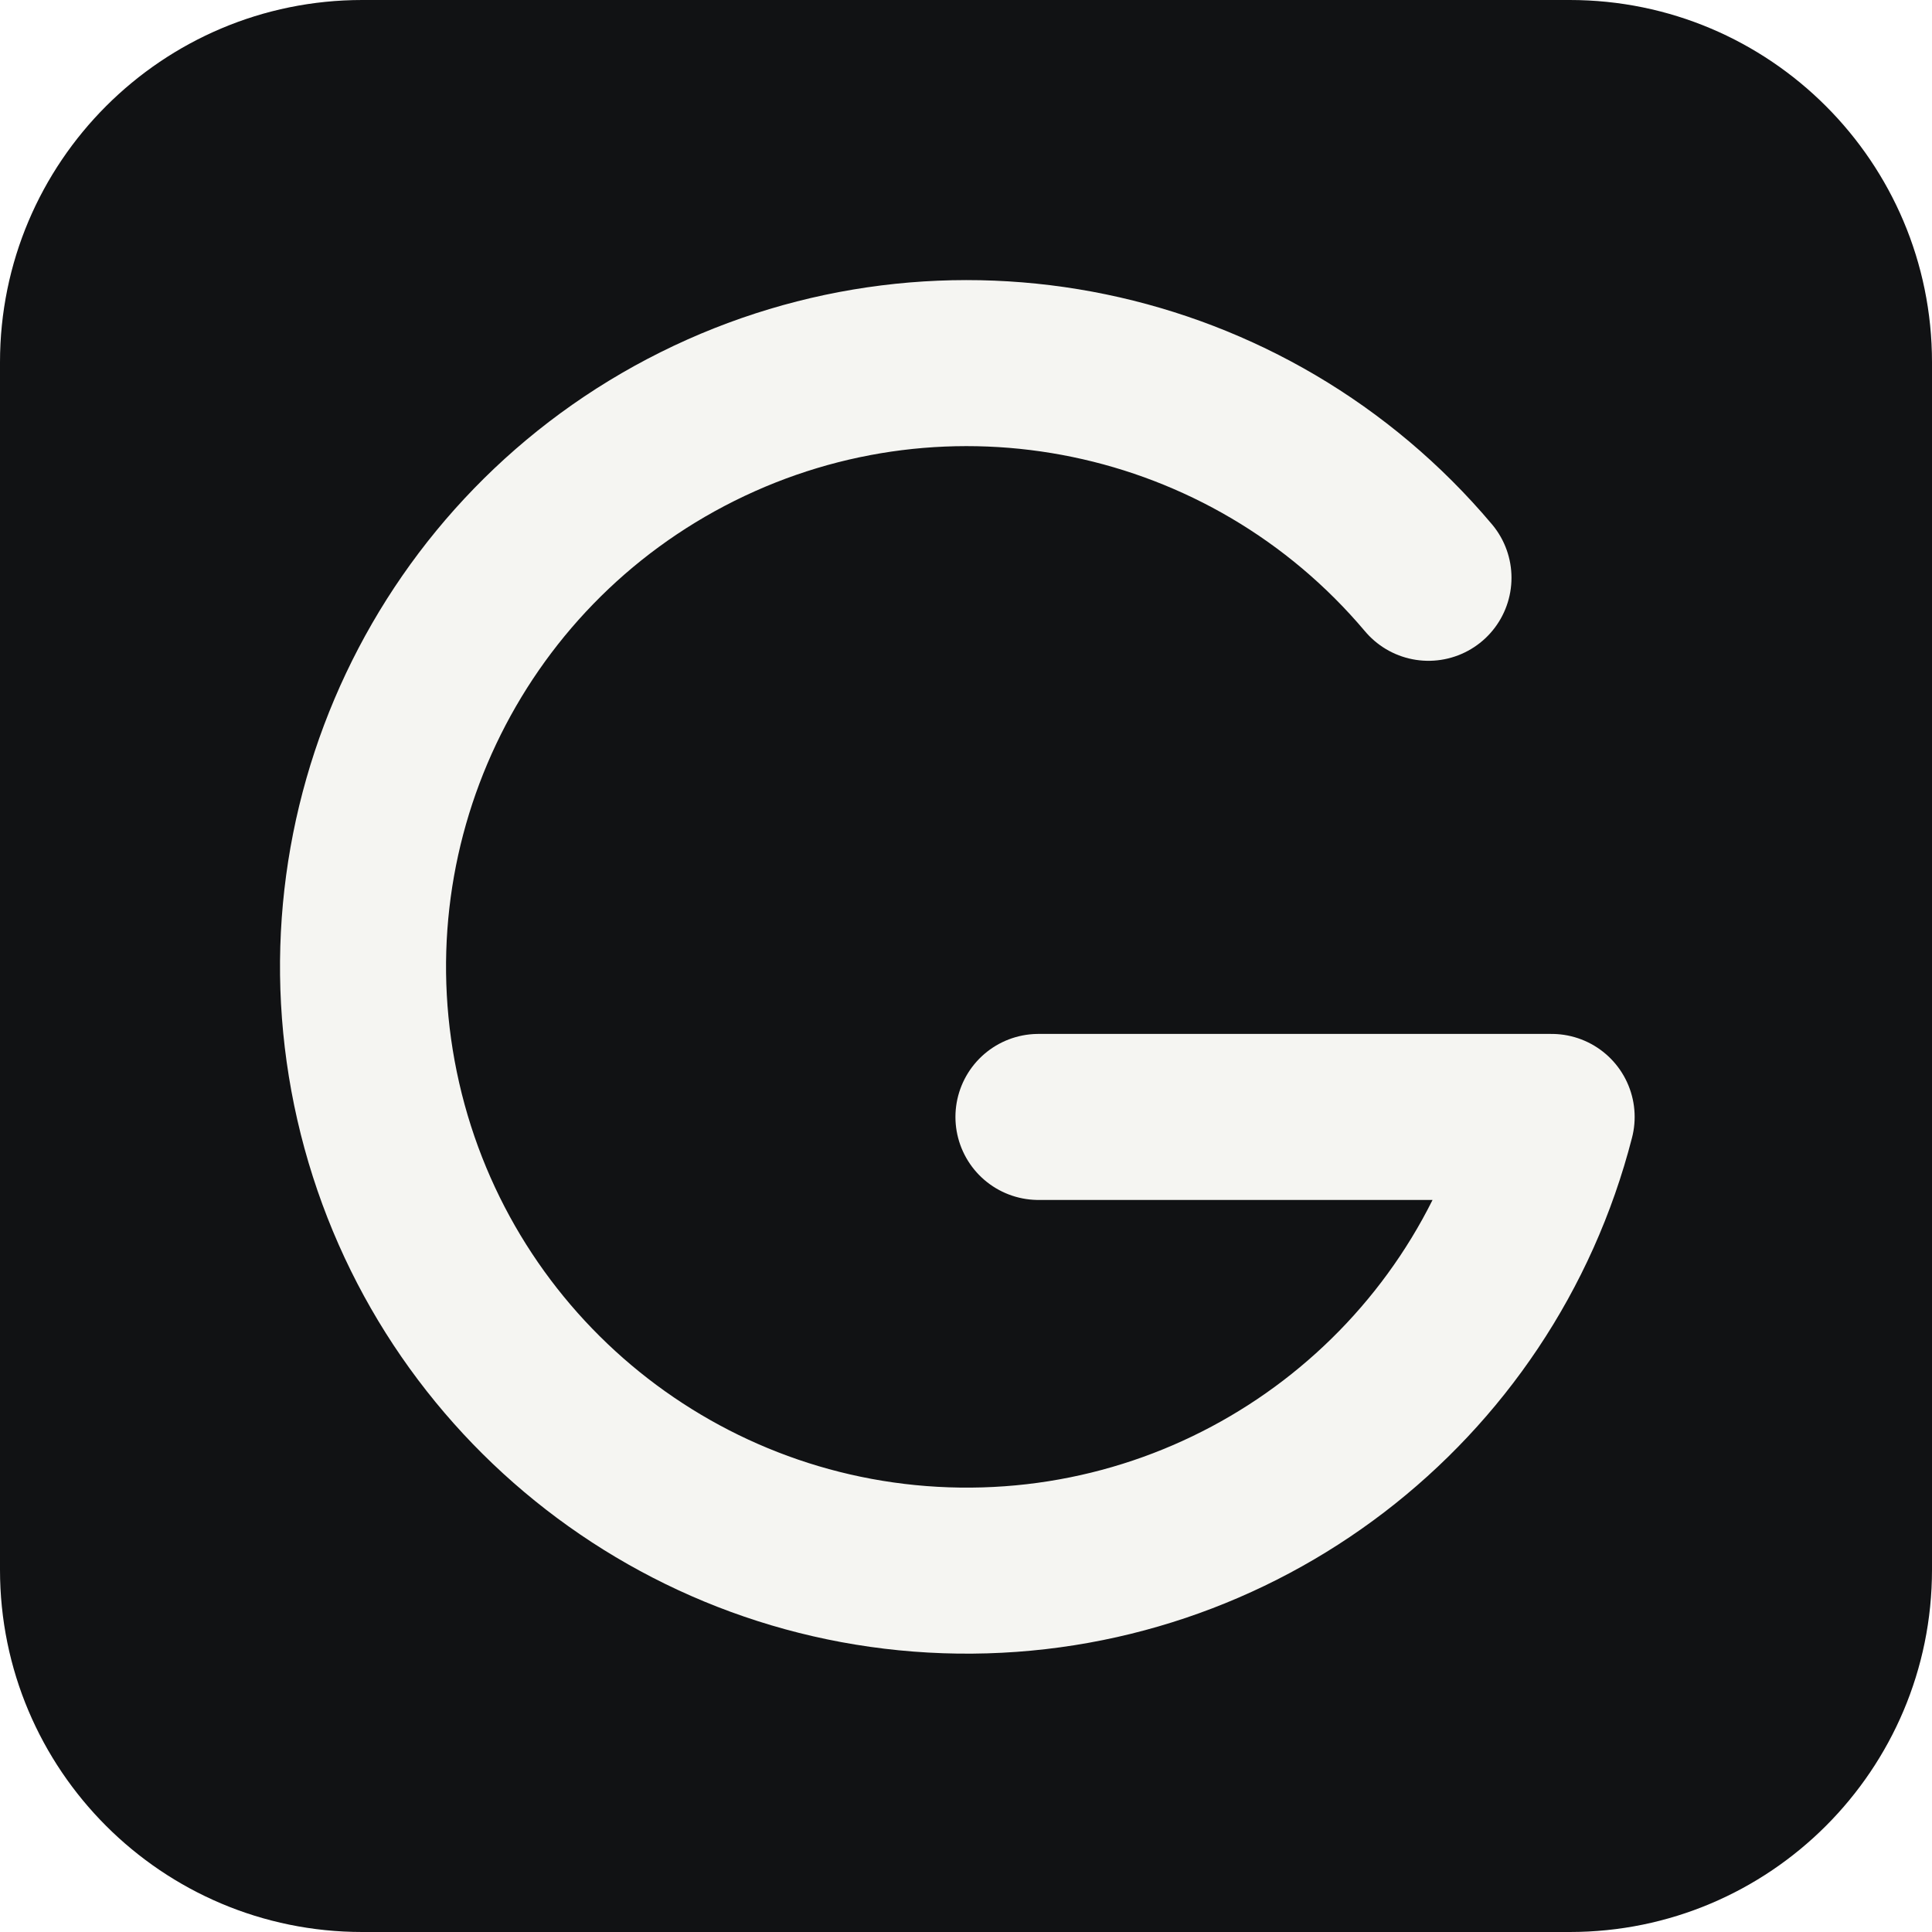
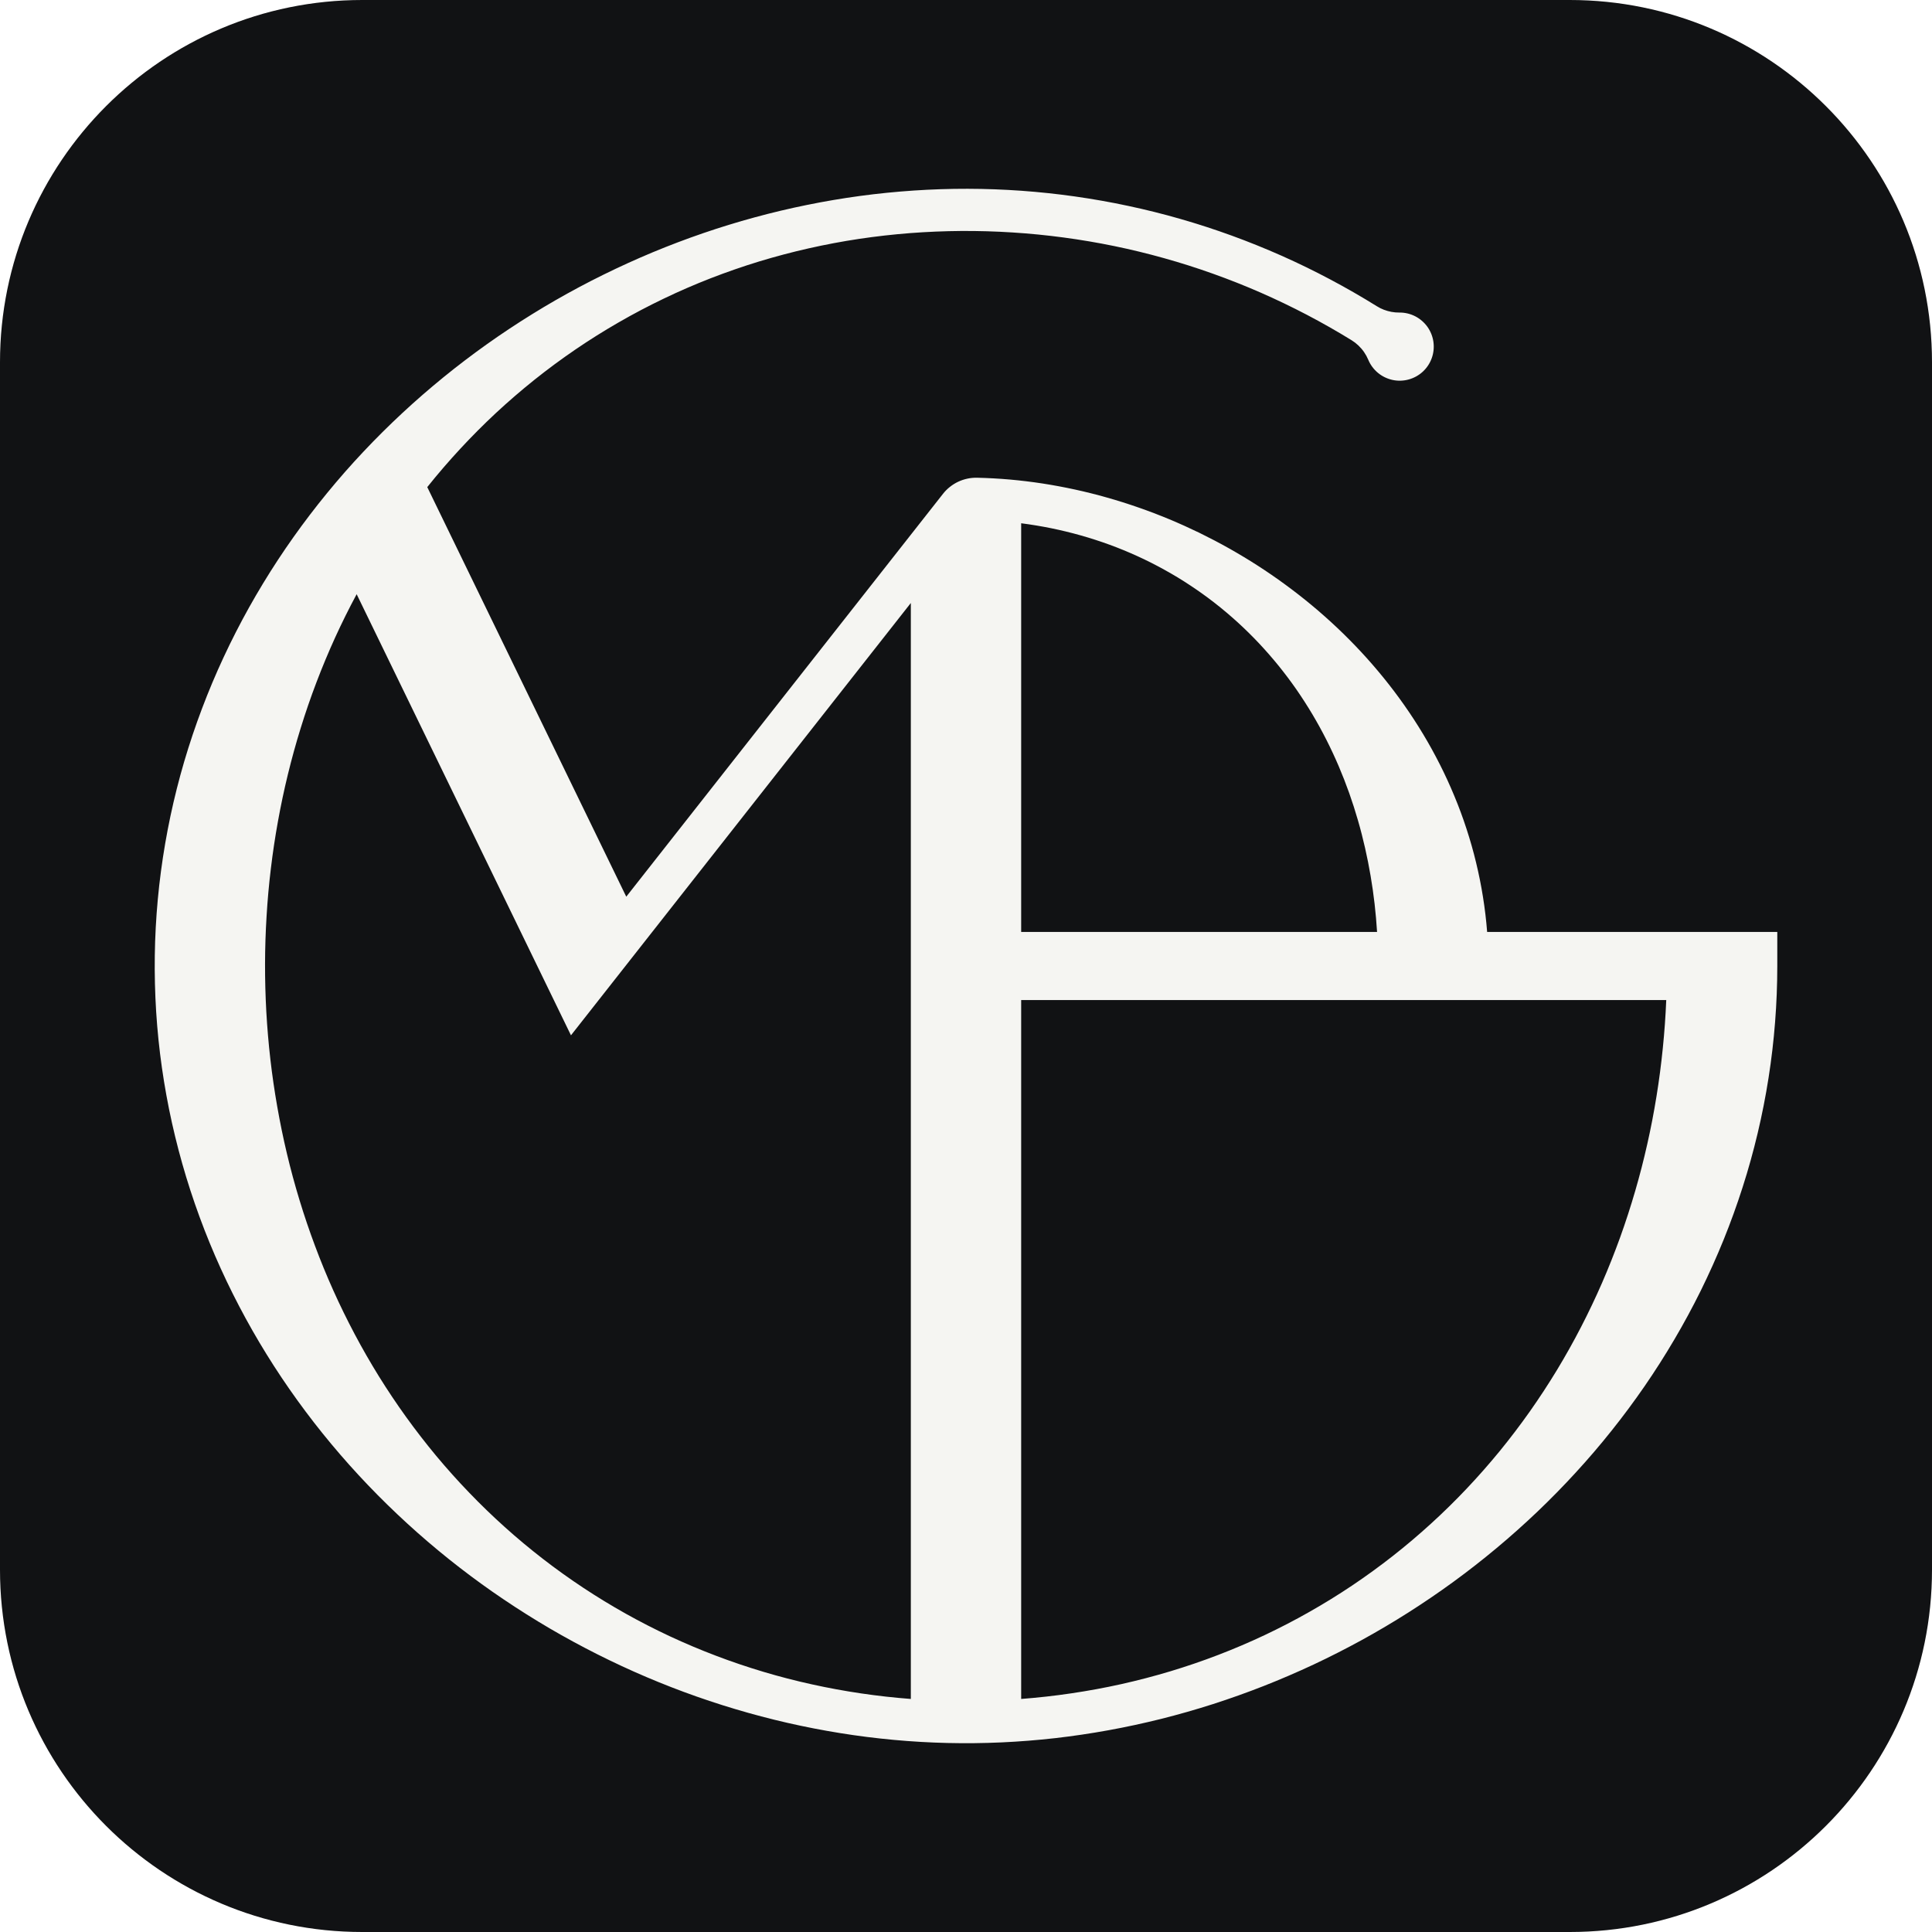
- <svg xmlns="http://www.w3.org/2000/svg" viewBox="0 0 64 64">
-   <rect width="64" height="64" rx="12" fill="#111214" />
-   <path d="M47.32 19.14A20 20 0 1 0 51.4 37L34.4 37" fill="none" stroke="#f5f5f2" stroke-width="5.5" stroke-linecap="round" stroke-linejoin="round" />
+ <svg xmlns="http://www.w3.org/2000/svg" viewBox="0 0 512 512">
+   <rect width="512" height="512" rx="96" fill="#111214" />
+   <path fill="#f5f5f2" transform="translate(256 256) scale(.86) translate(-256 -256)" d="M506 245.5L506 256C506 261.78 505.77 267.56 505.32 273.31C504.87 279.07 504.2 284.81 503.3 290.51C502.41 296.21 501.29 301.88 499.96 307.49C498.63 313.1 497.09 318.65 495.33 324.13C493.58 329.61 491.62 335.02 489.47 340.34C487.31 345.66 484.96 350.89 482.43 356.03C479.89 361.16 477.17 366.19 474.27 371.11C471.38 376.03 468.31 380.84 465.08 385.53C461.85 390.21 458.46 394.78 454.92 399.21C451.39 403.65 447.7 407.95 443.88 412.11C440.06 416.28 436.11 420.31 432.03 424.2C427.95 428.08 423.75 431.83 419.44 435.42C415.13 439.02 410.71 442.47 406.19 445.77C401.67 449.07 397.04 452.21 392.33 455.21C387.62 458.2 382.82 461.04 377.94 463.72C373.05 466.4 368.09 468.92 363.06 471.28C358.03 473.63 352.92 475.83 347.76 477.86C342.59 479.89 337.37 481.75 332.09 483.45C326.81 485.14 321.48 486.66 316.11 488.01C310.73 489.35 305.32 490.52 299.87 491.51C294.42 492.5 288.95 493.31 283.45 493.94C277.95 494.56 272.42 495 266.9 495.25C261.37 495.5 255.83 495.56 250.29 495.43C244.76 495.3 239.23 494.98 233.72 494.47C228.21 493.96 222.71 493.27 217.25 492.39C211.78 491.51 206.34 490.45 200.95 489.22C195.55 487.98 190.19 486.57 184.88 484.98C179.57 483.4 174.31 481.64 169.11 479.72C163.9 477.79 158.76 475.7 153.68 473.44C148.61 471.18 143.6 468.76 138.67 466.18C133.74 463.6 128.88 460.87 124.12 457.97C119.35 455.07 114.67 452.02 110.08 448.82C105.5 445.62 101.01 442.26 96.63 438.76C92.26 435.25 87.98 431.6 83.83 427.8C79.68 424 75.64 420.06 71.74 415.98C67.84 411.9 64.07 407.69 60.44 403.33C56.81 398.98 53.33 394.5 50 389.89C46.67 385.28 43.5 380.55 40.5 375.7C37.49 370.85 34.66 365.88 32.01 360.81C29.36 355.75 26.89 350.57 24.61 345.31C22.33 340.04 20.25 334.68 18.37 329.25C16.49 323.82 14.81 318.3 13.35 312.73C11.89 307.16 10.63 301.53 9.6 295.85C8.57 290.18 7.75 284.46 7.16 278.71C6.57 272.97 6.21 267.2 6.07 261.42C5.93 255.64 6.01 249.86 6.32 244.09C6.63 238.33 7.16 232.57 7.92 226.85C8.68 221.12 9.66 215.43 10.85 209.79C12.05 204.15 13.46 198.56 15.08 193.03C16.71 187.51 18.54 182.05 20.57 176.68C22.6 171.3 24.83 166.01 27.25 160.82C29.67 155.62 32.28 150.52 35.06 145.54C37.85 140.55 40.81 135.67 43.94 130.9C47.07 126.14 50.36 121.5 53.8 116.99C57.25 112.47 60.84 108.09 64.57 103.83C68.31 99.58 72.18 95.47 76.18 91.49C80.18 87.52 84.31 83.68 88.55 79.99C92.79 76.31 97.14 72.76 101.6 69.37C106.06 65.98 110.62 62.73 115.27 59.65C119.93 56.56 124.68 53.62 129.51 50.84C134.34 48.07 139.25 45.44 144.24 42.99C149.23 40.53 154.29 38.23 159.41 36.09C164.54 33.96 169.73 31.99 174.97 30.19C180.22 28.39 185.52 26.76 190.86 25.31C196.21 23.85 201.6 22.57 207.03 21.47C212.45 20.37 217.91 19.44 223.4 18.7C228.89 17.96 234.4 17.41 239.92 17.04C245.44 16.67 250.98 16.49 256.51 16.5C262.05 16.51 267.58 16.72 273.1 17.11C278.62 17.51 284.13 18.09 289.61 18.87C295.09 19.65 300.54 20.61 305.96 21.77C311.37 22.92 316.74 24.26 322.06 25.79C327.38 27.32 332.65 29.03 337.85 30.92C343.05 32.81 348.19 34.89 353.25 37.13C358.31 39.38 363.29 41.8 368.18 44.4C373.07 46.99 377.87 49.75 382.57 52.67C383.26 53.11 383.99 53.47 384.76 53.77C385.52 54.06 386.31 54.28 387.11 54.43C387.92 54.58 388.73 54.65 389.55 54.64C391.23 54.62 392.92 55.02 394.41 55.78C395.91 56.55 397.22 57.68 398.2 59.05C399.17 60.42 399.81 62.03 400.04 63.69C400.27 65.36 400.1 67.08 399.53 68.66C398.97 70.25 398.02 71.69 396.78 72.84C395.55 73.98 394.04 74.82 392.42 75.26C390.8 75.71 389.07 75.76 387.42 75.4C385.78 75.04 384.22 74.29 382.93 73.21C381.64 72.14 380.61 70.75 379.96 69.19C379.61 68.36 379.18 67.57 378.67 66.83C378.16 66.09 377.57 65.41 376.92 64.79C376.27 64.17 375.55 63.62 374.79 63.15C370.3 60.38 365.71 57.78 361.04 55.33C356.37 52.89 351.62 50.61 346.79 48.49C341.96 46.38 337.06 44.44 332.1 42.67C327.13 40.89 322.11 39.3 317.03 37.88C311.95 36.46 306.83 35.21 301.67 34.15C296.51 33.09 291.31 32.21 286.08 31.51C280.86 30.81 275.61 30.29 270.35 29.96C265.09 29.62 259.82 29.47 254.55 29.5C249.28 29.54 244.01 29.76 238.75 30.16C233.5 30.57 228.26 31.16 223.05 31.94C217.84 32.72 212.65 33.7 207.51 34.86C202.37 36.02 197.28 37.37 192.24 38.9C187.21 40.44 182.23 42.17 177.33 44.07C172.43 45.98 167.6 48.07 162.86 50.35C158.12 52.62 153.47 55.07 148.93 57.69C144.38 60.31 139.94 63.1 135.61 66.05C131.29 69 127.08 72.11 123 75.37C118.92 78.63 114.97 82.05 111.15 85.59C107.34 89.14 103.67 92.83 100.14 96.64C96.61 100.45 93.22 104.38 89.99 108.43L151.31 234.64L248.91 110.5C249.53 109.71 250.24 108.99 251.03 108.37C251.82 107.74 252.67 107.21 253.58 106.78C254.49 106.35 255.45 106.03 256.43 105.82C257.41 105.61 258.42 105.52 259.43 105.54C262.81 105.62 266.18 105.8 269.55 106.1C272.92 106.4 276.28 106.81 279.62 107.32C282.96 107.84 286.29 108.46 289.6 109.18C292.9 109.9 296.19 110.72 299.45 111.65C302.71 112.57 305.94 113.59 309.14 114.71C312.35 115.82 315.52 117.04 318.66 118.34C321.8 119.65 324.9 121.05 327.97 122.54C331.03 124.04 334.06 125.62 337.04 127.3C340.02 128.98 342.96 130.74 345.85 132.6C348.74 134.46 351.58 136.41 354.36 138.45C357.14 140.49 359.87 142.61 362.54 144.83C365.21 147.05 367.81 149.35 370.35 151.75C372.88 154.14 375.34 156.62 377.73 159.19C380.12 161.76 382.42 164.41 384.64 167.14C386.86 169.88 389 172.7 391.03 175.59C393.07 178.49 395.01 181.47 396.84 184.51C398.68 187.56 400.4 190.69 402.01 193.87C403.63 197.06 405.12 200.32 406.49 203.63C407.87 206.94 409.12 210.31 410.23 213.73C411.35 217.15 412.34 220.62 413.18 224.12C414.03 227.63 414.74 231.17 415.31 234.74C415.88 238.3 416.31 241.9 416.59 245.5ZM68.23 141.43C65.86 145.83 63.64 150.31 61.57 154.84C59.51 159.38 57.59 163.97 55.83 168.61C54.06 173.25 52.45 177.94 50.99 182.67C49.52 187.4 48.21 192.16 47.04 196.95C45.87 201.75 44.85 206.57 43.98 211.41C43.1 216.26 42.37 221.12 41.79 226C41.2 230.87 40.76 235.77 40.47 240.66C40.17 245.56 40.01 250.46 40 255.37C39.99 260.27 40.12 265.18 40.39 270.08C40.67 274.98 41.08 279.87 41.64 284.75C42.2 289.63 42.91 294.49 43.76 299.34C44.61 304.19 45.6 309.01 46.74 313.81C47.88 318.61 49.17 323.38 50.61 328.11C52.05 332.85 53.64 337.54 55.38 342.19C57.11 346.84 59 351.45 61.04 355.99C63.08 360.54 65.28 365.02 67.62 369.44C69.96 373.86 72.46 378.2 75.1 382.47C77.75 386.73 80.55 390.92 83.49 395C86.44 399.09 89.53 403.08 92.76 406.97C96 410.85 99.38 414.63 102.9 418.28C106.41 421.94 110.07 425.47 113.85 428.87C117.63 432.27 121.55 435.54 125.58 438.66C129.61 441.78 133.77 444.76 138.03 447.58C142.29 450.4 146.66 453.06 151.13 455.57C155.6 458.07 160.16 460.41 164.81 462.58C169.46 464.74 174.19 466.74 178.99 468.56C183.79 470.39 188.66 472.03 193.58 473.5C198.5 474.97 203.48 476.26 208.5 477.36C213.52 478.47 218.58 479.4 223.67 480.15C228.76 480.9 233.87 481.47 239 481.86L239 144.14L134.27 277.36ZM273 266.5L273 481.86C278.19 481.46 283.36 480.89 288.51 480.12C293.65 479.36 298.77 478.42 303.85 477.29C308.92 476.16 313.96 474.84 318.93 473.35C323.91 471.85 328.83 470.17 333.68 468.31C338.53 466.45 343.31 464.41 348 462.2C352.69 459.98 357.3 457.6 361.8 455.04C366.31 452.49 370.71 449.77 375.01 446.89C379.3 444.01 383.48 440.97 387.54 437.79C391.6 434.6 395.53 431.27 399.33 427.8C403.13 424.34 406.8 420.73 410.32 417.01C413.85 413.28 417.23 409.43 420.47 405.48C423.7 401.52 426.79 397.45 429.73 393.29C432.66 389.13 435.45 384.87 438.08 380.54C440.71 376.2 443.19 371.77 445.51 367.28C447.83 362.79 450 358.23 452.01 353.62C454.02 349 455.87 344.32 457.58 339.6C459.28 334.88 460.82 330.12 462.22 325.31C463.62 320.51 464.86 315.67 465.95 310.81C467.05 305.94 467.99 301.05 468.78 296.14C469.58 291.23 470.22 286.29 470.72 281.35C471.22 276.41 471.58 271.46 471.78 266.5ZM273 119.57L273 245.5L382.67 245.5C382.49 242.62 382.24 239.73 381.91 236.85C381.58 233.98 381.17 231.1 380.68 228.23C380.19 225.37 379.63 222.51 378.98 219.66C378.33 216.81 377.61 213.97 376.79 211.15C375.98 208.33 375.08 205.52 374.09 202.73C373.1 199.95 372.03 197.19 370.86 194.45C369.69 191.71 368.43 189.01 367.08 186.34C365.73 183.67 364.28 181.03 362.74 178.44C361.2 175.86 359.56 173.31 357.84 170.82C356.11 168.33 354.28 165.9 352.37 163.53C350.45 161.16 348.44 158.86 346.34 156.62C344.25 154.39 342.06 152.24 339.79 150.16C337.51 148.09 335.16 146.09 332.72 144.19C330.29 142.29 327.77 140.49 325.19 138.78C322.61 137.06 319.95 135.45 317.23 133.95C314.52 132.44 311.74 131.04 308.9 129.74C306.07 128.45 303.19 127.26 300.26 126.19C297.33 125.12 294.36 124.16 291.35 123.31C288.35 122.46 285.31 121.73 282.25 121.1C279.19 120.48 276.1 119.97 273 119.57Z" />
</svg>
